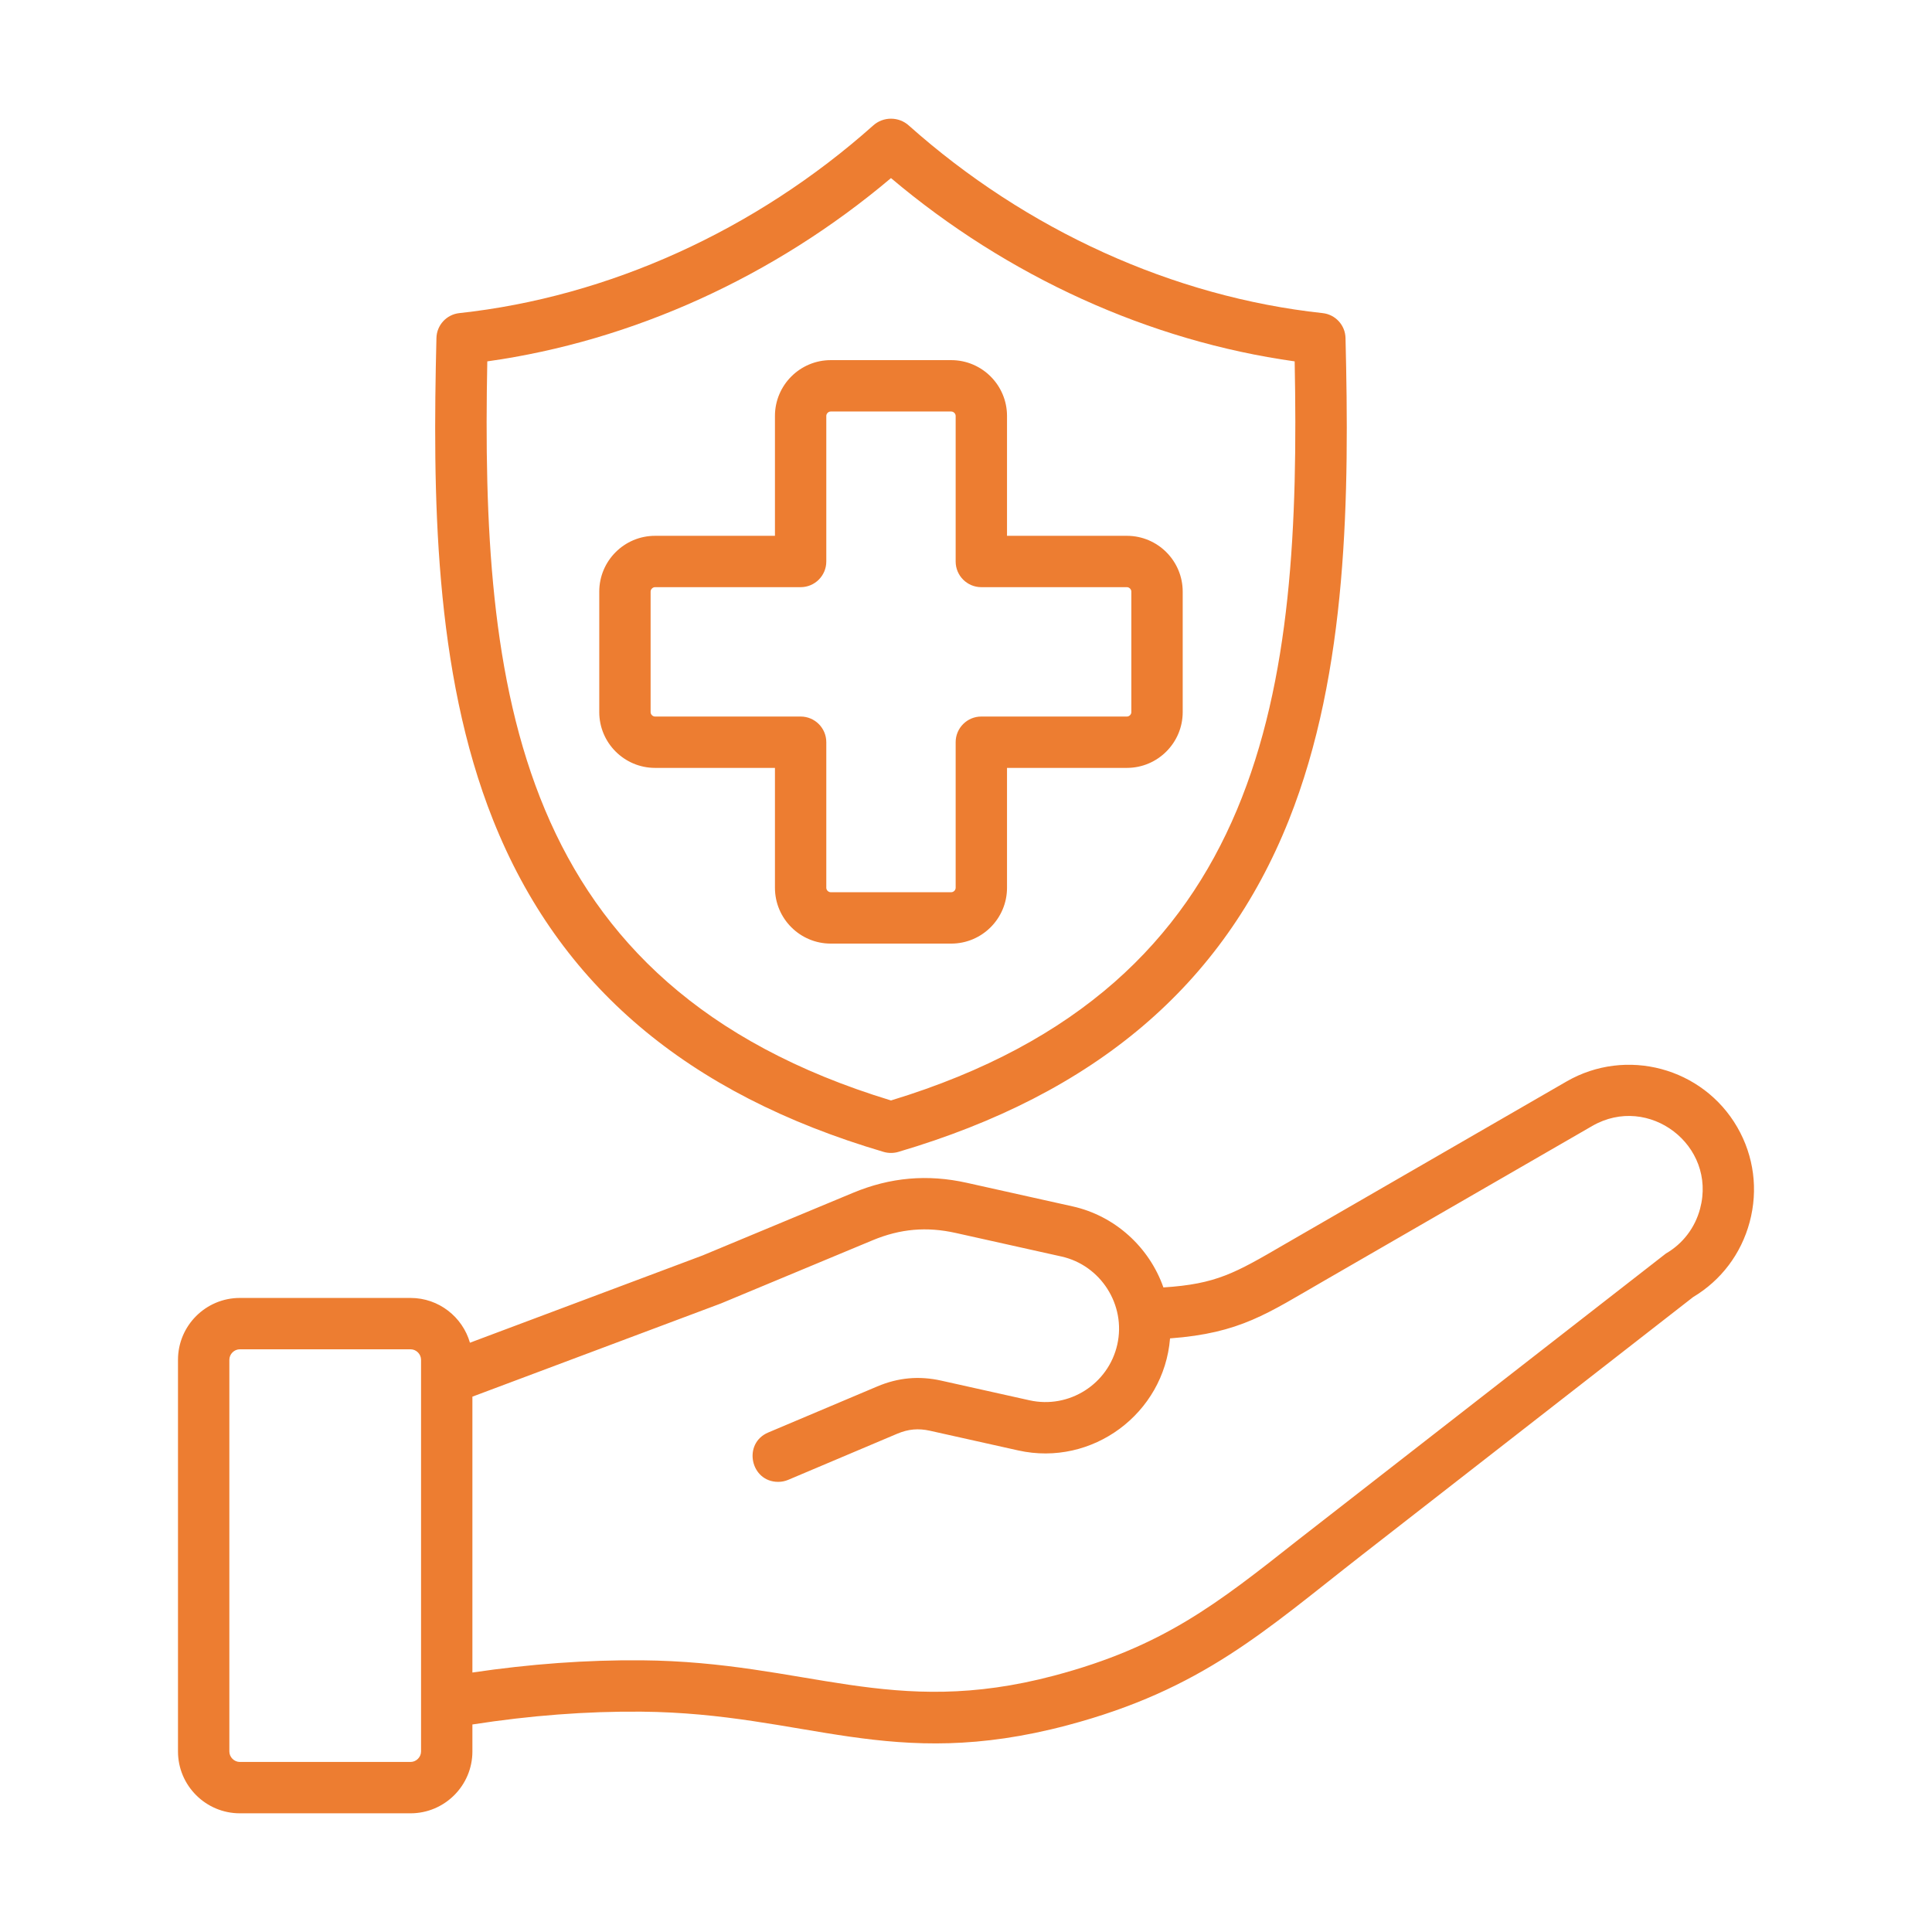
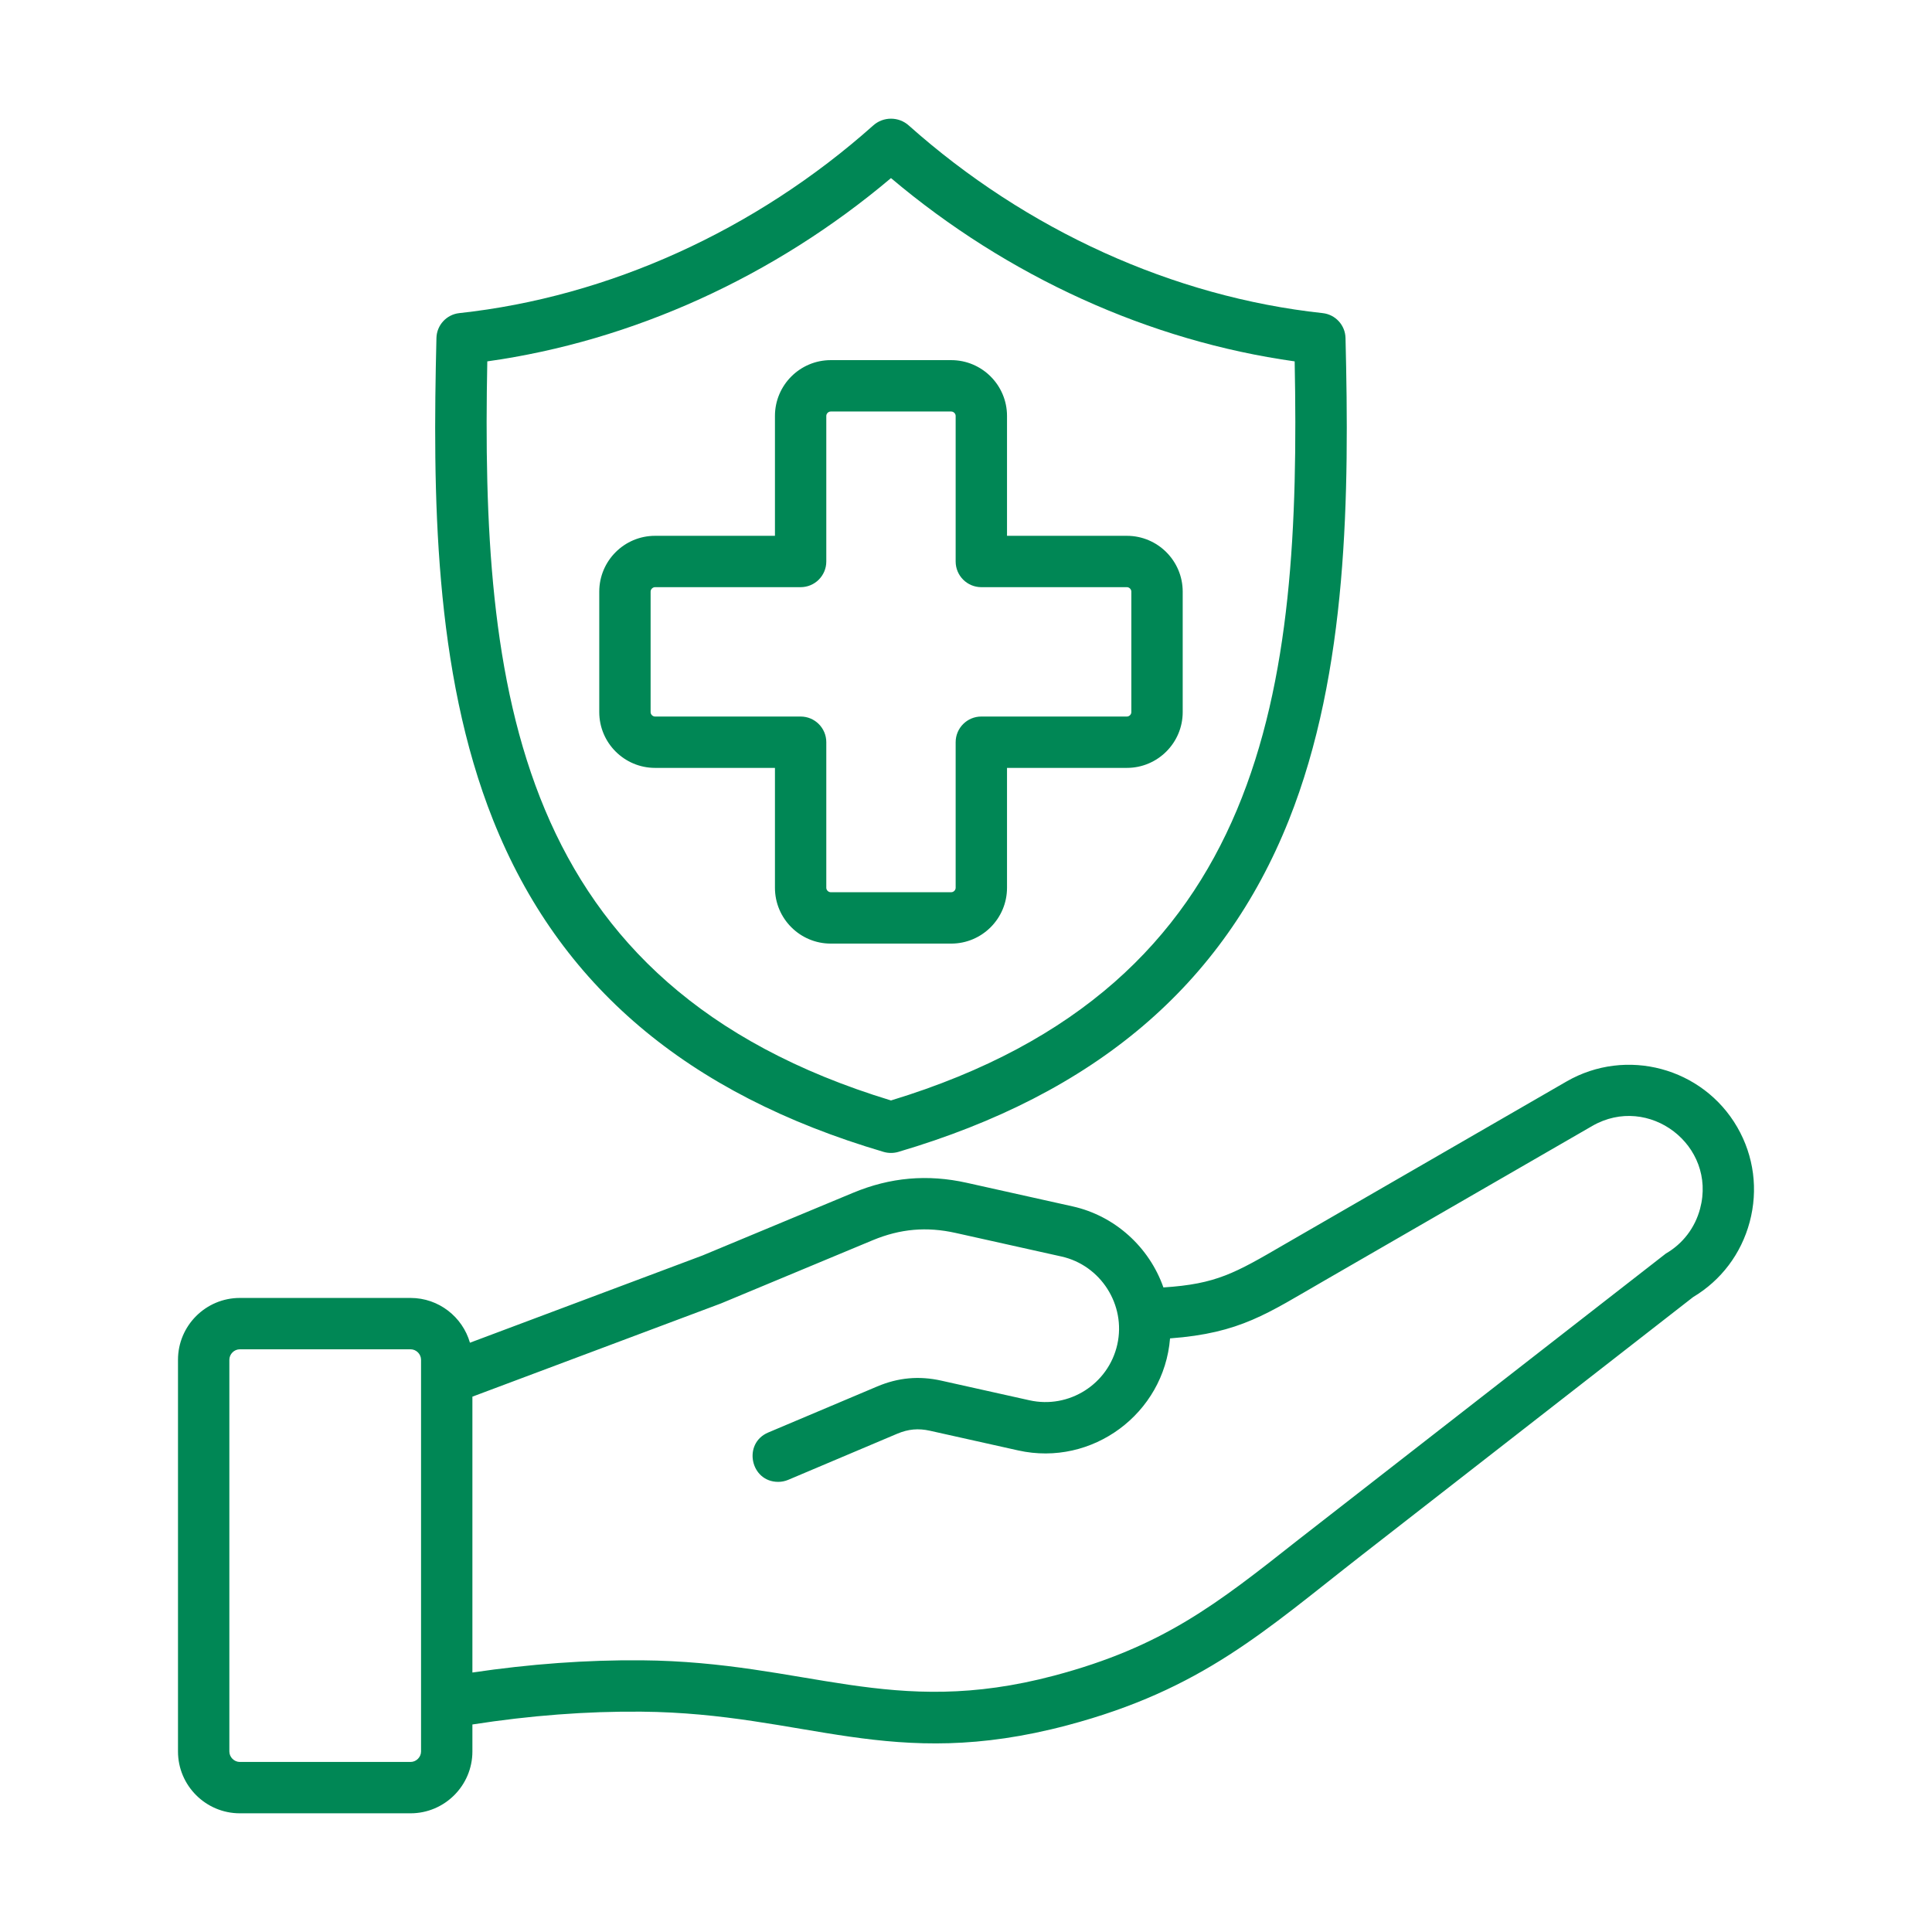
<svg xmlns="http://www.w3.org/2000/svg" width="512" height="512" viewBox="0 0 500 500" overflow="hidden">
  <style>
.MsftOfcThm_Accent2_Fill_v2 {
-  fill:#ED7D31; 
+  fill:#008755; 
}
</style>
  <g>
-     <path d="M168.377 184.296 168.377 153.114C168.377 152.502 168.913 151.959 169.527 151.959L207.2 151.959C210.869 151.958 213.843 148.986 213.845 145.317L213.845 107.642C213.845 107.03 214.383 106.499 214.995 106.499L246.173 106.499C246.785 106.499 247.323 107.031 247.323 107.642L247.323 145.317C247.325 148.986 250.299 151.958 253.968 151.959L291.641 151.959C292.253 151.959 292.791 152.502 292.791 153.114L292.791 184.296C292.791 184.908 292.252 185.439 291.641 185.439L253.968 185.439C250.3 185.437 247.325 188.41 247.323 192.078 247.323 192.079 247.323 192.08 247.323 192.081L247.323 229.757C247.323 230.369 246.785 230.906 246.173 230.906L214.995 230.906C214.383 230.906 213.845 230.369 213.845 229.757L213.845 192.081C213.845 188.413 210.871 185.439 207.203 185.439 207.202 185.439 207.201 185.439 207.2 185.439L169.527 185.439C168.913 185.439 168.377 184.907 168.377 184.296ZM200.556 198.729 200.556 229.757C200.556 237.726 207.034 244.202 214.996 244.202L246.174 244.202C254.137 244.202 260.614 237.726 260.614 229.757L260.614 198.729 291.642 198.729C299.605 198.729 306.082 192.247 306.082 184.296L306.082 153.114C306.082 145.145 299.604 138.669 291.642 138.669L260.614 138.669 260.614 107.641C260.614 99.684 254.136 93.202 246.174 93.202L214.996 93.202C207.033 93.202 200.556 99.684 200.556 107.641L200.556 138.669 169.528 138.669C161.566 138.669 155.088 145.145 155.088 153.114L155.088 184.296C155.088 192.247 161.566 198.729 169.528 198.729ZM126.111 93.522C124.468 177.773 132.783 255.028 230.586 284.798 328.387 255.028 336.702 177.773 335.059 93.522 297.493 88.269 260.786 71.606 230.586 46.089 200.386 71.595 163.677 88.269 126.111 93.522ZM228.706 298.117C229.934 298.468 231.236 298.468 232.464 298.117 283.425 283.089 316.485 255.011 333.538 212.277 348.945 173.653 349.195 127.603 348.219 87.475 348.141 84.144 345.604 81.387 342.291 81.033 303.673 76.86 265.641 59.608 235.202 32.485 232.6 30.13 228.573 30.126 225.973 32.485 195.534 59.608 157.499 76.848 118.879 81.033 115.566 81.387 113.029 84.144 112.95 87.475 111.974 127.603 112.225 173.652 127.632 212.277 144.684 255.011 177.747 283.089 228.706 298.117ZM439.976 312.836C438.652 317.769 435.51 321.879 431.125 324.417L335.901 398.562C314.825 415.202 300.902 426.194 272.828 433.648 230.602 444.858 208.824 430.059 166.095 429.687 151.89 429.561 137.181 430.636 122.257 432.848L122.257 361.453 186.567 337.336C186.643 337.307 186.716 337.279 186.788 337.245L225.869 320.965C232.991 318.009 239.818 317.404 247.349 319.09L274.704 325.183C284.868 327.449 291.441 337.704 289.16 347.939 286.873 358.2 276.667 364.688 266.409 362.39L243.578 357.303C237.853 356.028 232.447 356.52 227.043 358.806L198.804 370.736C192.16 373.555 194.202 383.506 201.394 383.506 202.281 383.506 203.16 383.329 203.978 382.986L232.22 371.039C235.062 369.844 237.673 369.604 240.687 370.279L263.516 375.372C282.681 379.646 301.24 365.827 302.806 346.374 321.046 345.012 327.971 339.926 342.742 331.426L412.066 291.401C426.665 282.971 444.37 296.401 439.976 312.836ZM108.967 453.278C108.967 454.747 107.723 455.993 106.25 455.993L62.074 455.993C60.6 455.993 59.357 454.747 59.357 453.278L59.357 351.918C59.357 350.438 60.6 349.197 62.074 349.197L106.25 349.197C107.724 349.197 108.967 350.437 108.967 351.918ZM449.61 291.726C453.918 299.191 455.054 307.909 452.812 316.272 450.613 324.475 445.428 331.351 438.187 335.678L352.544 402.38C327.359 422.009 311.185 437.224 276.235 446.498 230.328 458.679 208.688 443.356 165.981 442.977 151.851 442.846 137.168 443.972 122.257 446.292L122.257 453.277C122.257 462.097 115.076 469.282 106.249 469.282L62.074 469.282C53.247 469.282 46.064 462.097 46.064 453.277L46.064 351.917C46.064 343.085 53.247 335.906 62.074 335.906L106.25 335.906C113.543 335.906 119.699 340.816 121.623 347.493L181.788 324.925 220.759 308.702C230.4 304.684 240.044 303.838 250.24 306.118L277.595 312.212C288.563 314.659 297.43 322.764 301.089 333.185 314.779 332.31 319.587 329.51 332.365 322.073L405.416 279.887C420.866 270.971 440.692 276.287 449.61 291.726Z" class="MsftOfcThm_Accent2_Fill_v2" fill="#ED7D31" fill-rule="evenodd" clip-rule="evenodd" />
+     <path d="M168.377 184.296 168.377 153.114C168.377 152.502 168.913 151.959 169.527 151.959L207.2 151.959C210.869 151.958 213.843 148.986 213.845 145.317L213.845 107.642C213.845 107.03 214.383 106.499 214.995 106.499L246.173 106.499C246.785 106.499 247.323 107.031 247.323 107.642L247.323 145.317C247.325 148.986 250.299 151.958 253.968 151.959L291.641 151.959C292.253 151.959 292.791 152.502 292.791 153.114L292.791 184.296C292.791 184.908 292.252 185.439 291.641 185.439L253.968 185.439C250.3 185.437 247.325 188.41 247.323 192.078 247.323 192.079 247.323 192.08 247.323 192.081L247.323 229.757C247.323 230.369 246.785 230.906 246.173 230.906L214.995 230.906C214.383 230.906 213.845 230.369 213.845 229.757L213.845 192.081C213.845 188.413 210.871 185.439 207.203 185.439 207.202 185.439 207.201 185.439 207.2 185.439L169.527 185.439C168.913 185.439 168.377 184.907 168.377 184.296ZM200.556 198.729 200.556 229.757C200.556 237.726 207.034 244.202 214.996 244.202L246.174 244.202C254.137 244.202 260.614 237.726 260.614 229.757L260.614 198.729 291.642 198.729C299.605 198.729 306.082 192.247 306.082 184.296L306.082 153.114C306.082 145.145 299.604 138.669 291.642 138.669L260.614 138.669 260.614 107.641C260.614 99.684 254.136 93.202 246.174 93.202L214.996 93.202C207.033 93.202 200.556 99.684 200.556 107.641L200.556 138.669 169.528 138.669C161.566 138.669 155.088 145.145 155.088 153.114L155.088 184.296C155.088 192.247 161.566 198.729 169.528 198.729ZM126.111 93.522C124.468 177.773 132.783 255.028 230.586 284.798 328.387 255.028 336.702 177.773 335.059 93.522 297.493 88.269 260.786 71.606 230.586 46.089 200.386 71.595 163.677 88.269 126.111 93.522ZM228.706 298.117C229.934 298.468 231.236 298.468 232.464 298.117 283.425 283.089 316.485 255.011 333.538 212.277 348.945 173.653 349.195 127.603 348.219 87.475 348.141 84.144 345.604 81.387 342.291 81.033 303.673 76.86 265.641 59.608 235.202 32.485 232.6 30.13 228.573 30.126 225.973 32.485 195.534 59.608 157.499 76.848 118.879 81.033 115.566 81.387 113.029 84.144 112.95 87.475 111.974 127.603 112.225 173.652 127.632 212.277 144.684 255.011 177.747 283.089 228.706 298.117ZM439.976 312.836C438.652 317.769 435.51 321.879 431.125 324.417L335.901 398.562C314.825 415.202 300.902 426.194 272.828 433.648 230.602 444.858 208.824 430.059 166.095 429.687 151.89 429.561 137.181 430.636 122.257 432.848L122.257 361.453 186.567 337.336C186.643 337.307 186.716 337.279 186.788 337.245L225.869 320.965C232.991 318.009 239.818 317.404 247.349 319.09L274.704 325.183C284.868 327.449 291.441 337.704 289.16 347.939 286.873 358.2 276.667 364.688 266.409 362.39L243.578 357.303C237.853 356.028 232.447 356.52 227.043 358.806L198.804 370.736C192.16 373.555 194.202 383.506 201.394 383.506 202.281 383.506 203.16 383.329 203.978 382.986L232.22 371.039C235.062 369.844 237.673 369.604 240.687 370.279L263.516 375.372C282.681 379.646 301.24 365.827 302.806 346.374 321.046 345.012 327.971 339.926 342.742 331.426L412.066 291.401C426.665 282.971 444.37 296.401 439.976 312.836ZM108.967 453.278C108.967 454.747 107.723 455.993 106.25 455.993L62.074 455.993C60.6 455.993 59.357 454.747 59.357 453.278L59.357 351.918C59.357 350.438 60.6 349.197 62.074 349.197L106.25 349.197C107.724 349.197 108.967 350.437 108.967 351.918ZM449.61 291.726C453.918 299.191 455.054 307.909 452.812 316.272 450.613 324.475 445.428 331.351 438.187 335.678L352.544 402.38C327.359 422.009 311.185 437.224 276.235 446.498 230.328 458.679 208.688 443.356 165.981 442.977 151.851 442.846 137.168 443.972 122.257 446.292L122.257 453.277C122.257 462.097 115.076 469.282 106.249 469.282L62.074 469.282C53.247 469.282 46.064 462.097 46.064 453.277L46.064 351.917C46.064 343.085 53.247 335.906 62.074 335.906L106.25 335.906C113.543 335.906 119.699 340.816 121.623 347.493L181.788 324.925 220.759 308.702C230.4 304.684 240.044 303.838 250.24 306.118L277.595 312.212C288.563 314.659 297.43 322.764 301.089 333.185 314.779 332.31 319.587 329.51 332.365 322.073L405.416 279.887C420.866 270.971 440.692 276.287 449.61 291.726Z" class="MsftOfcThm_Accent2_Fill_v2" fill="#008755" fill-rule="evenodd" clip-rule="evenodd" />
  </g>
</svg>
